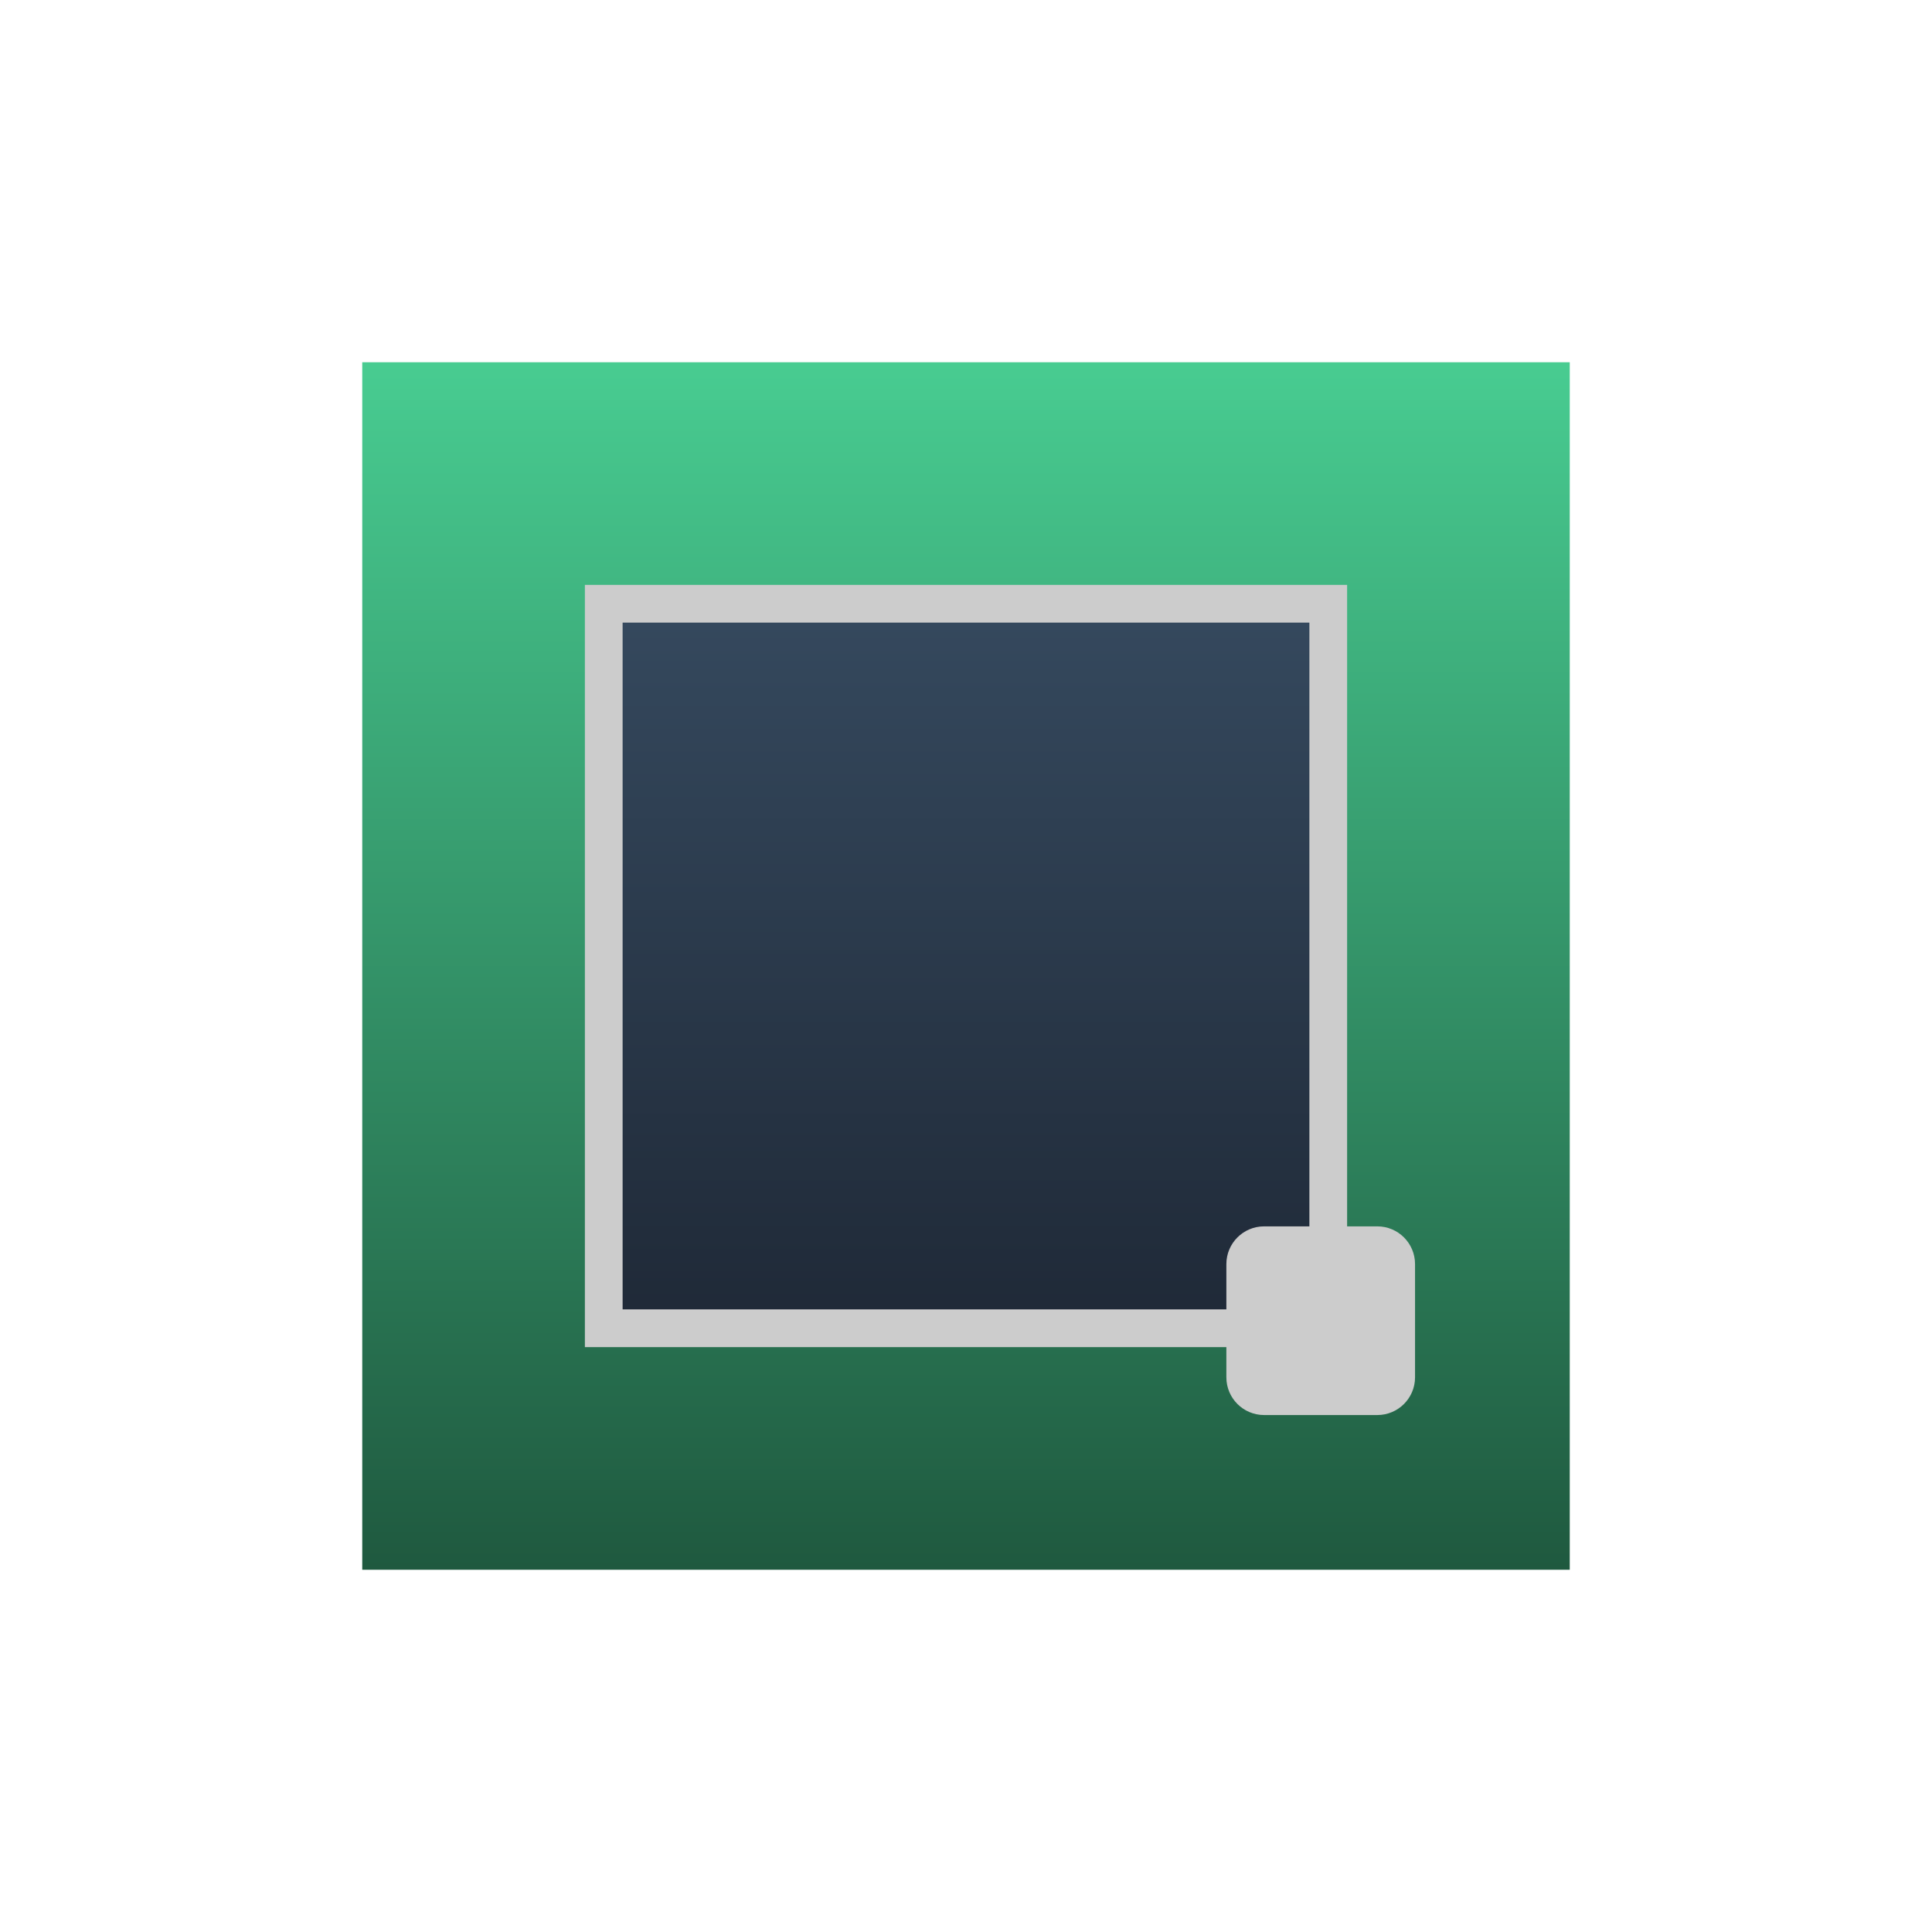
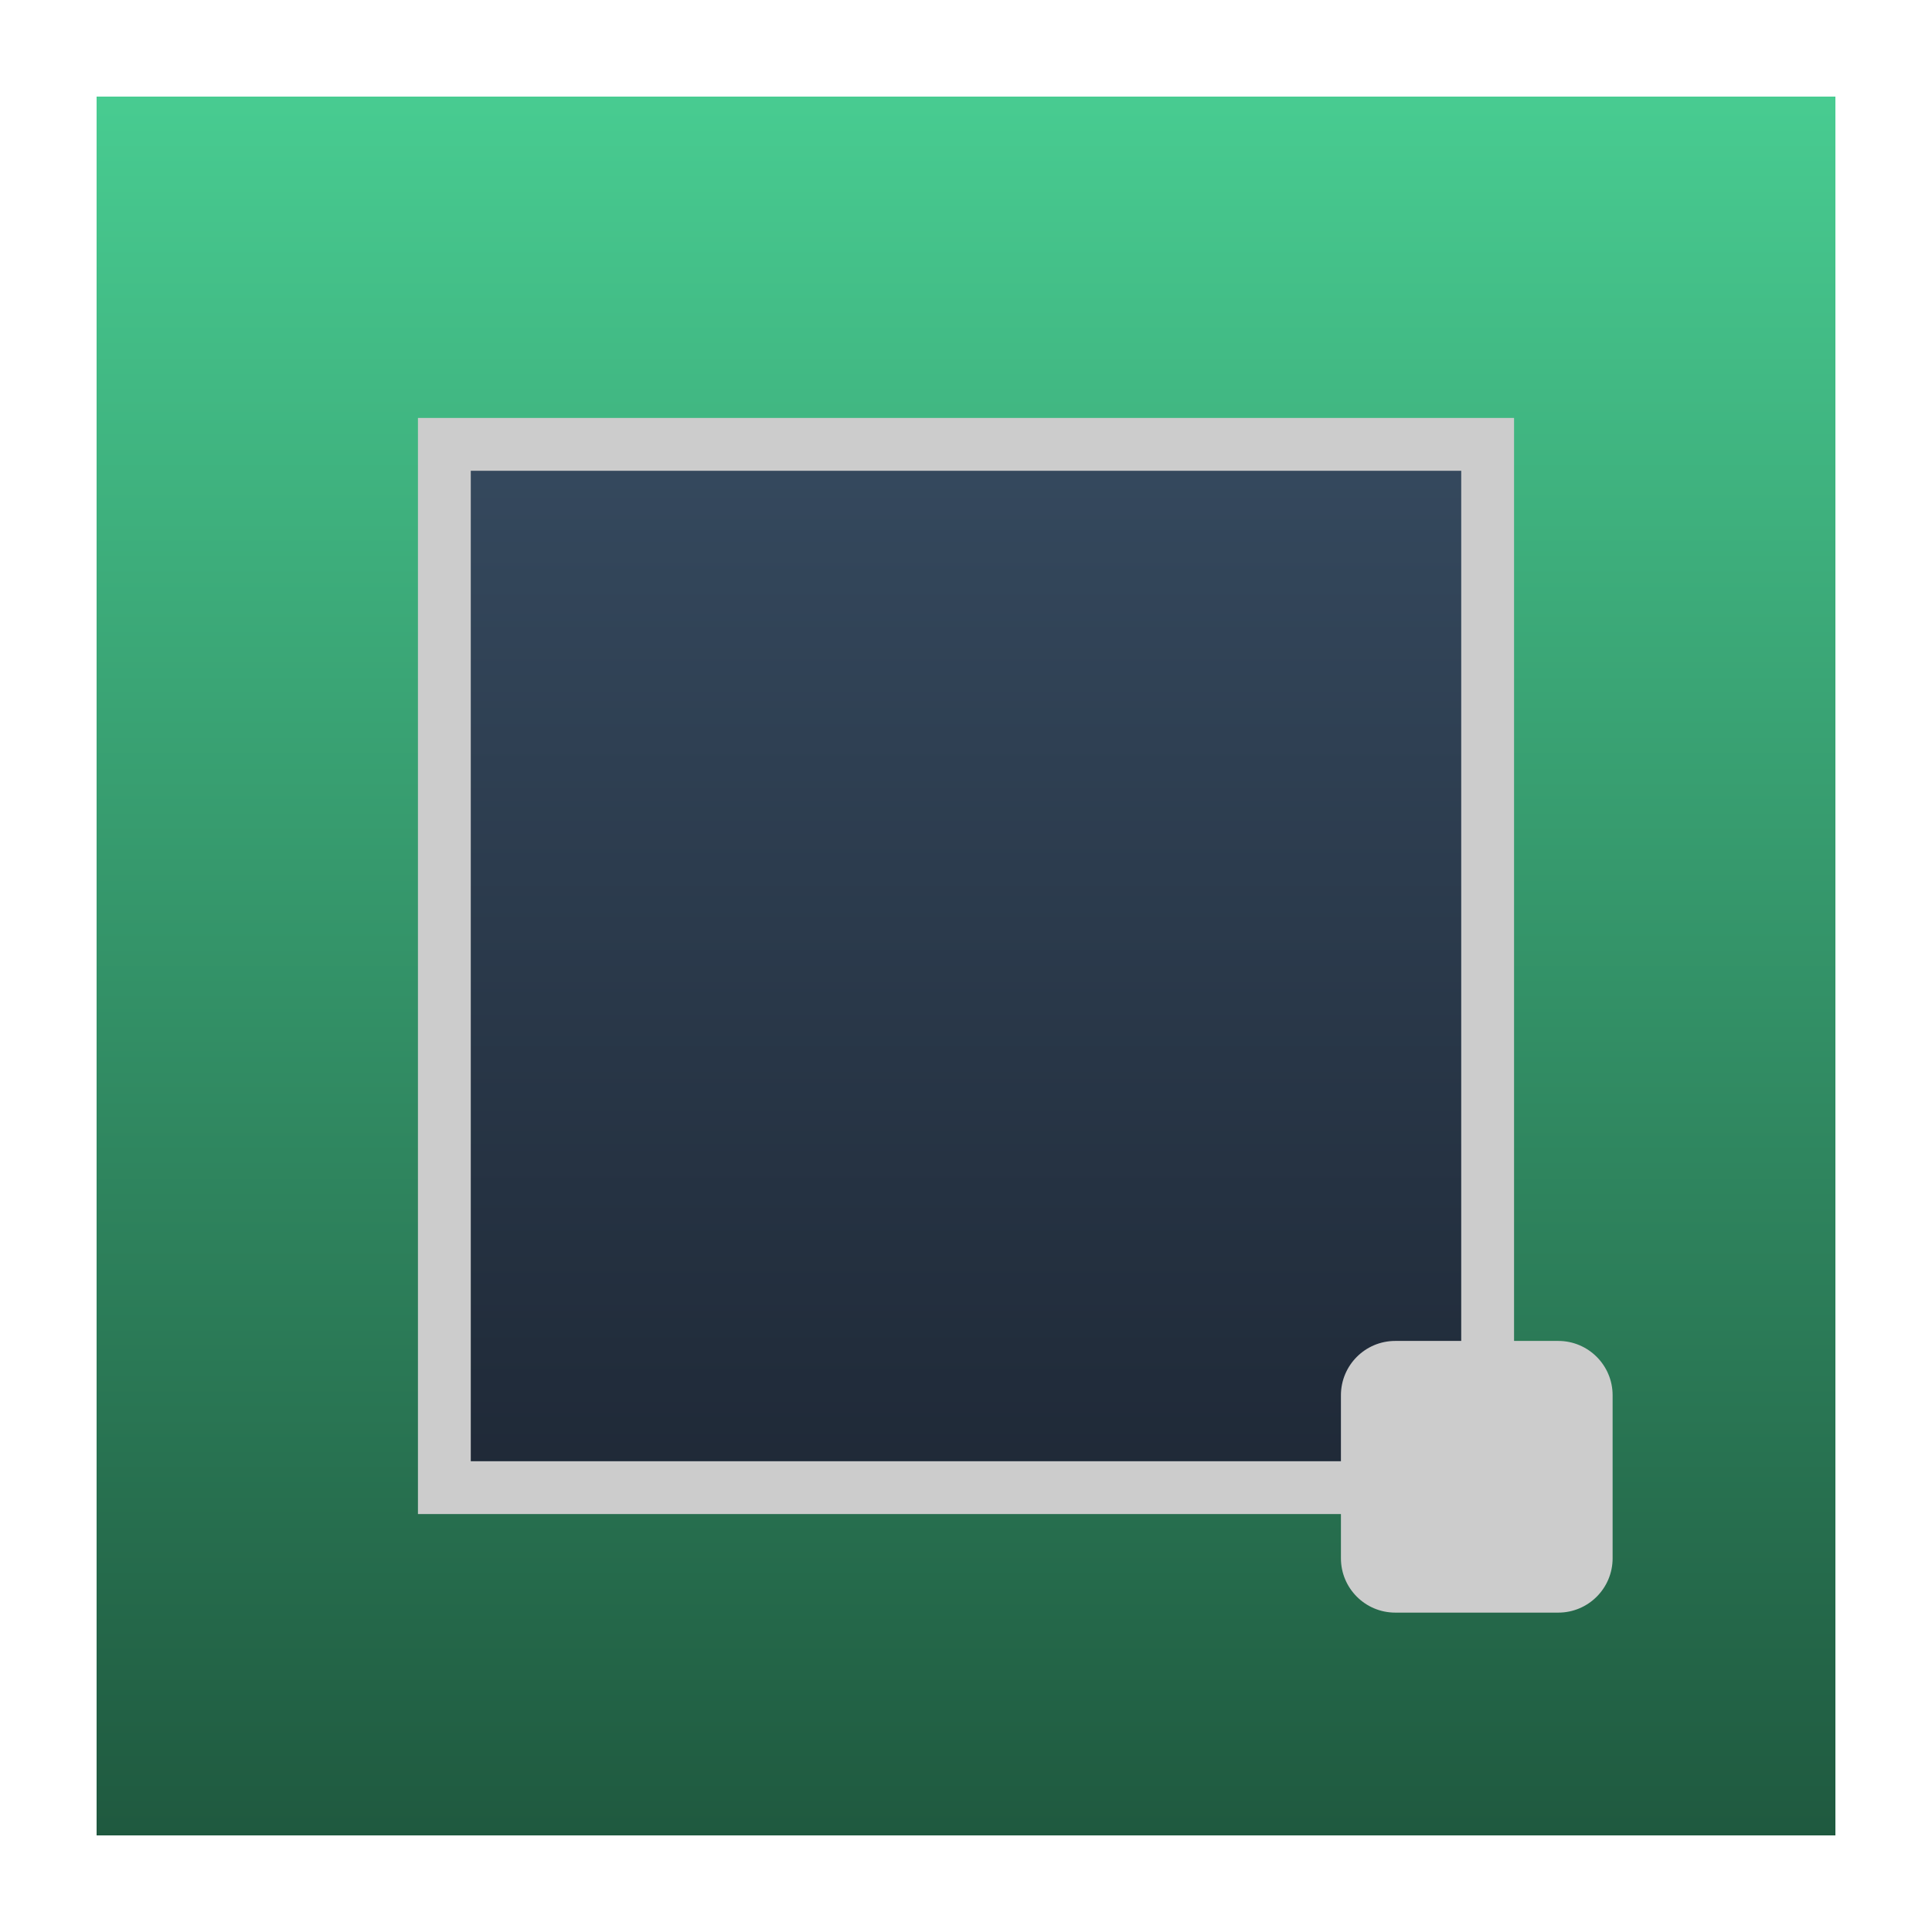
<svg xmlns="http://www.w3.org/2000/svg" width="512" height="512" viewBox="0 0 512 512" fill="none">
  <defs>
    <linearGradient id="bg-gradient" x1="0%" y1="0%" x2="0%" y2="100%">
      <stop offset="0%" stop-color="#48cc91" />
      <stop offset="100%" stop-color="#1f593f" />
    </linearGradient>
    <linearGradient id="rect2-gradient" x1="0%" y1="0%" x2="0%" y2="100%">
      <stop offset="0%" stop-color="#35495e" />
      <stop offset="100%" stop-color="#1f2937" />
    </linearGradient>
  </defs>
-   <rect x="96" y="96" width="320" height="320" rx="0" fill="url(#bg-gradient)" />
-   <rect x="160" y="160" width="192" height="192" rx="0" fill="url(#rect2-gradient)" stroke="#cccccc" stroke-width="10" />
-   <rect x="325" y="325" width="50" height="50" rx="10" fill="#cccccc" />
+   <rect x="25.6" y="25.6" width="460.8" height="460.8" rx="0" fill="url(#bg-gradient)" />
+   <rect x="117.76" y="117.76" width="276.48" height="276.48" rx="0" fill="url(#rect2-gradient)" stroke="#cccccc" stroke-width="14" />
+   <rect x="355.36" y="355.36" width="72" height="72" rx="14.4" fill="#cccccc" />
</svg>
